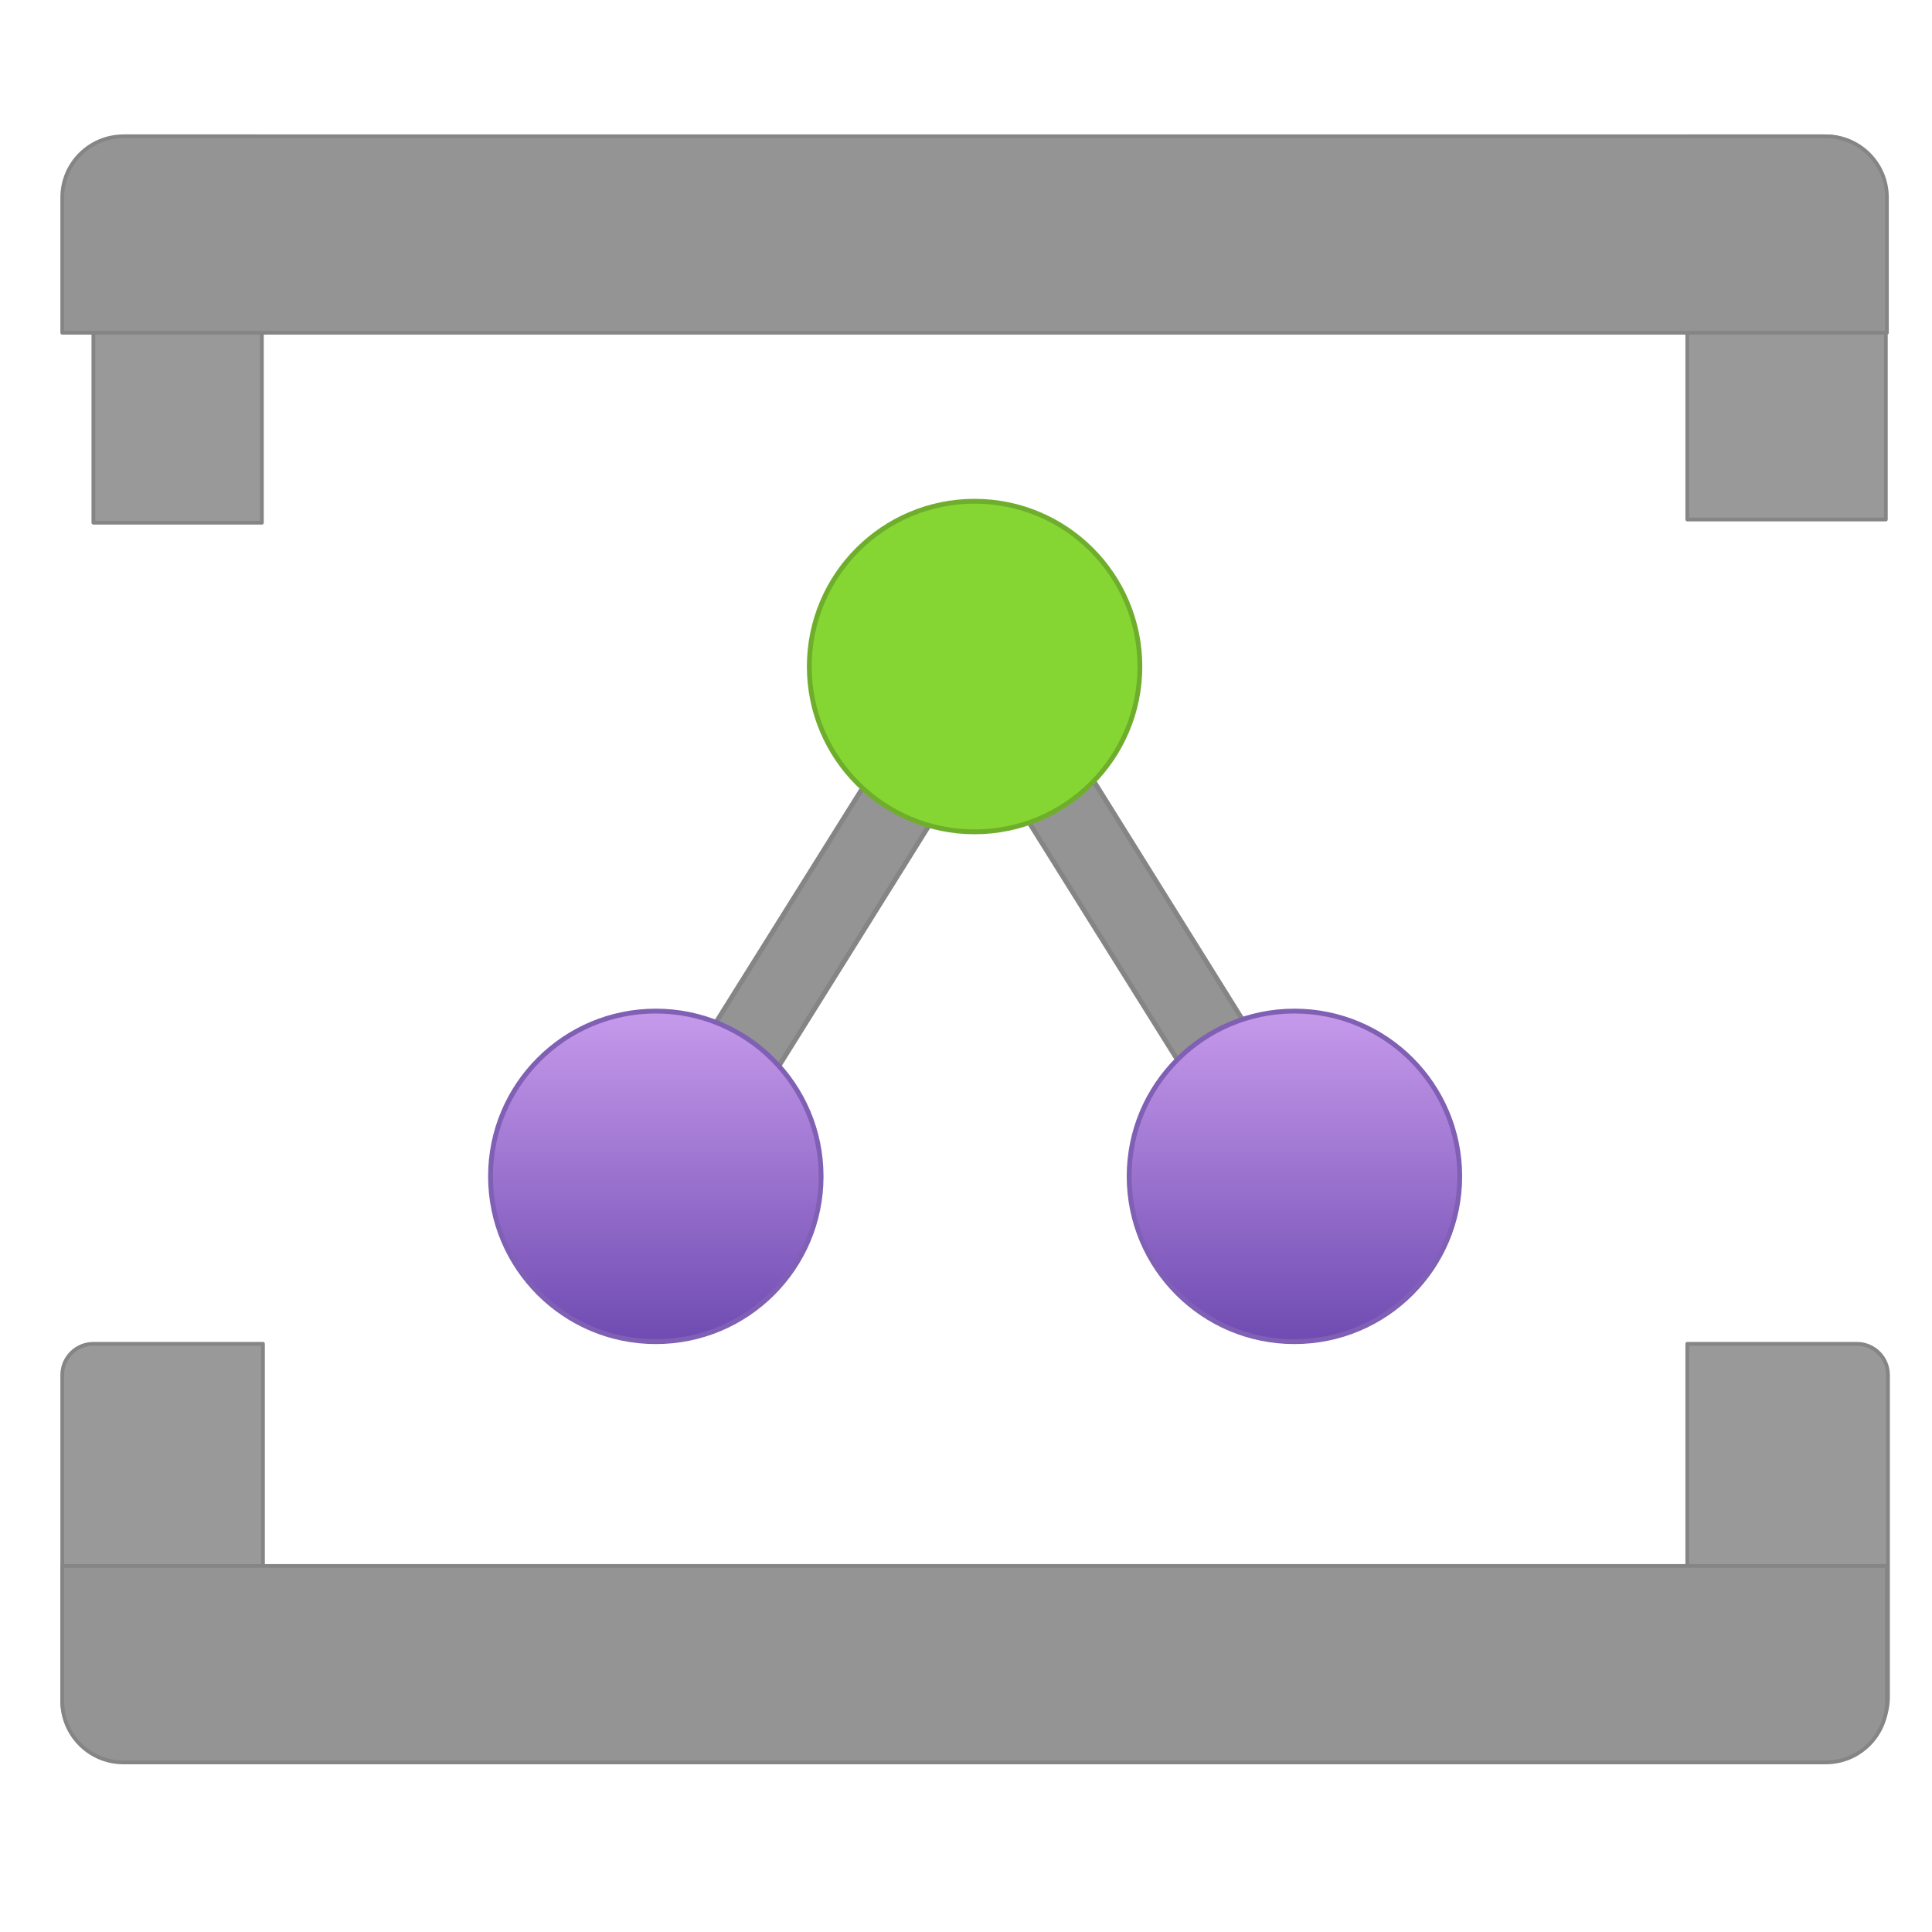
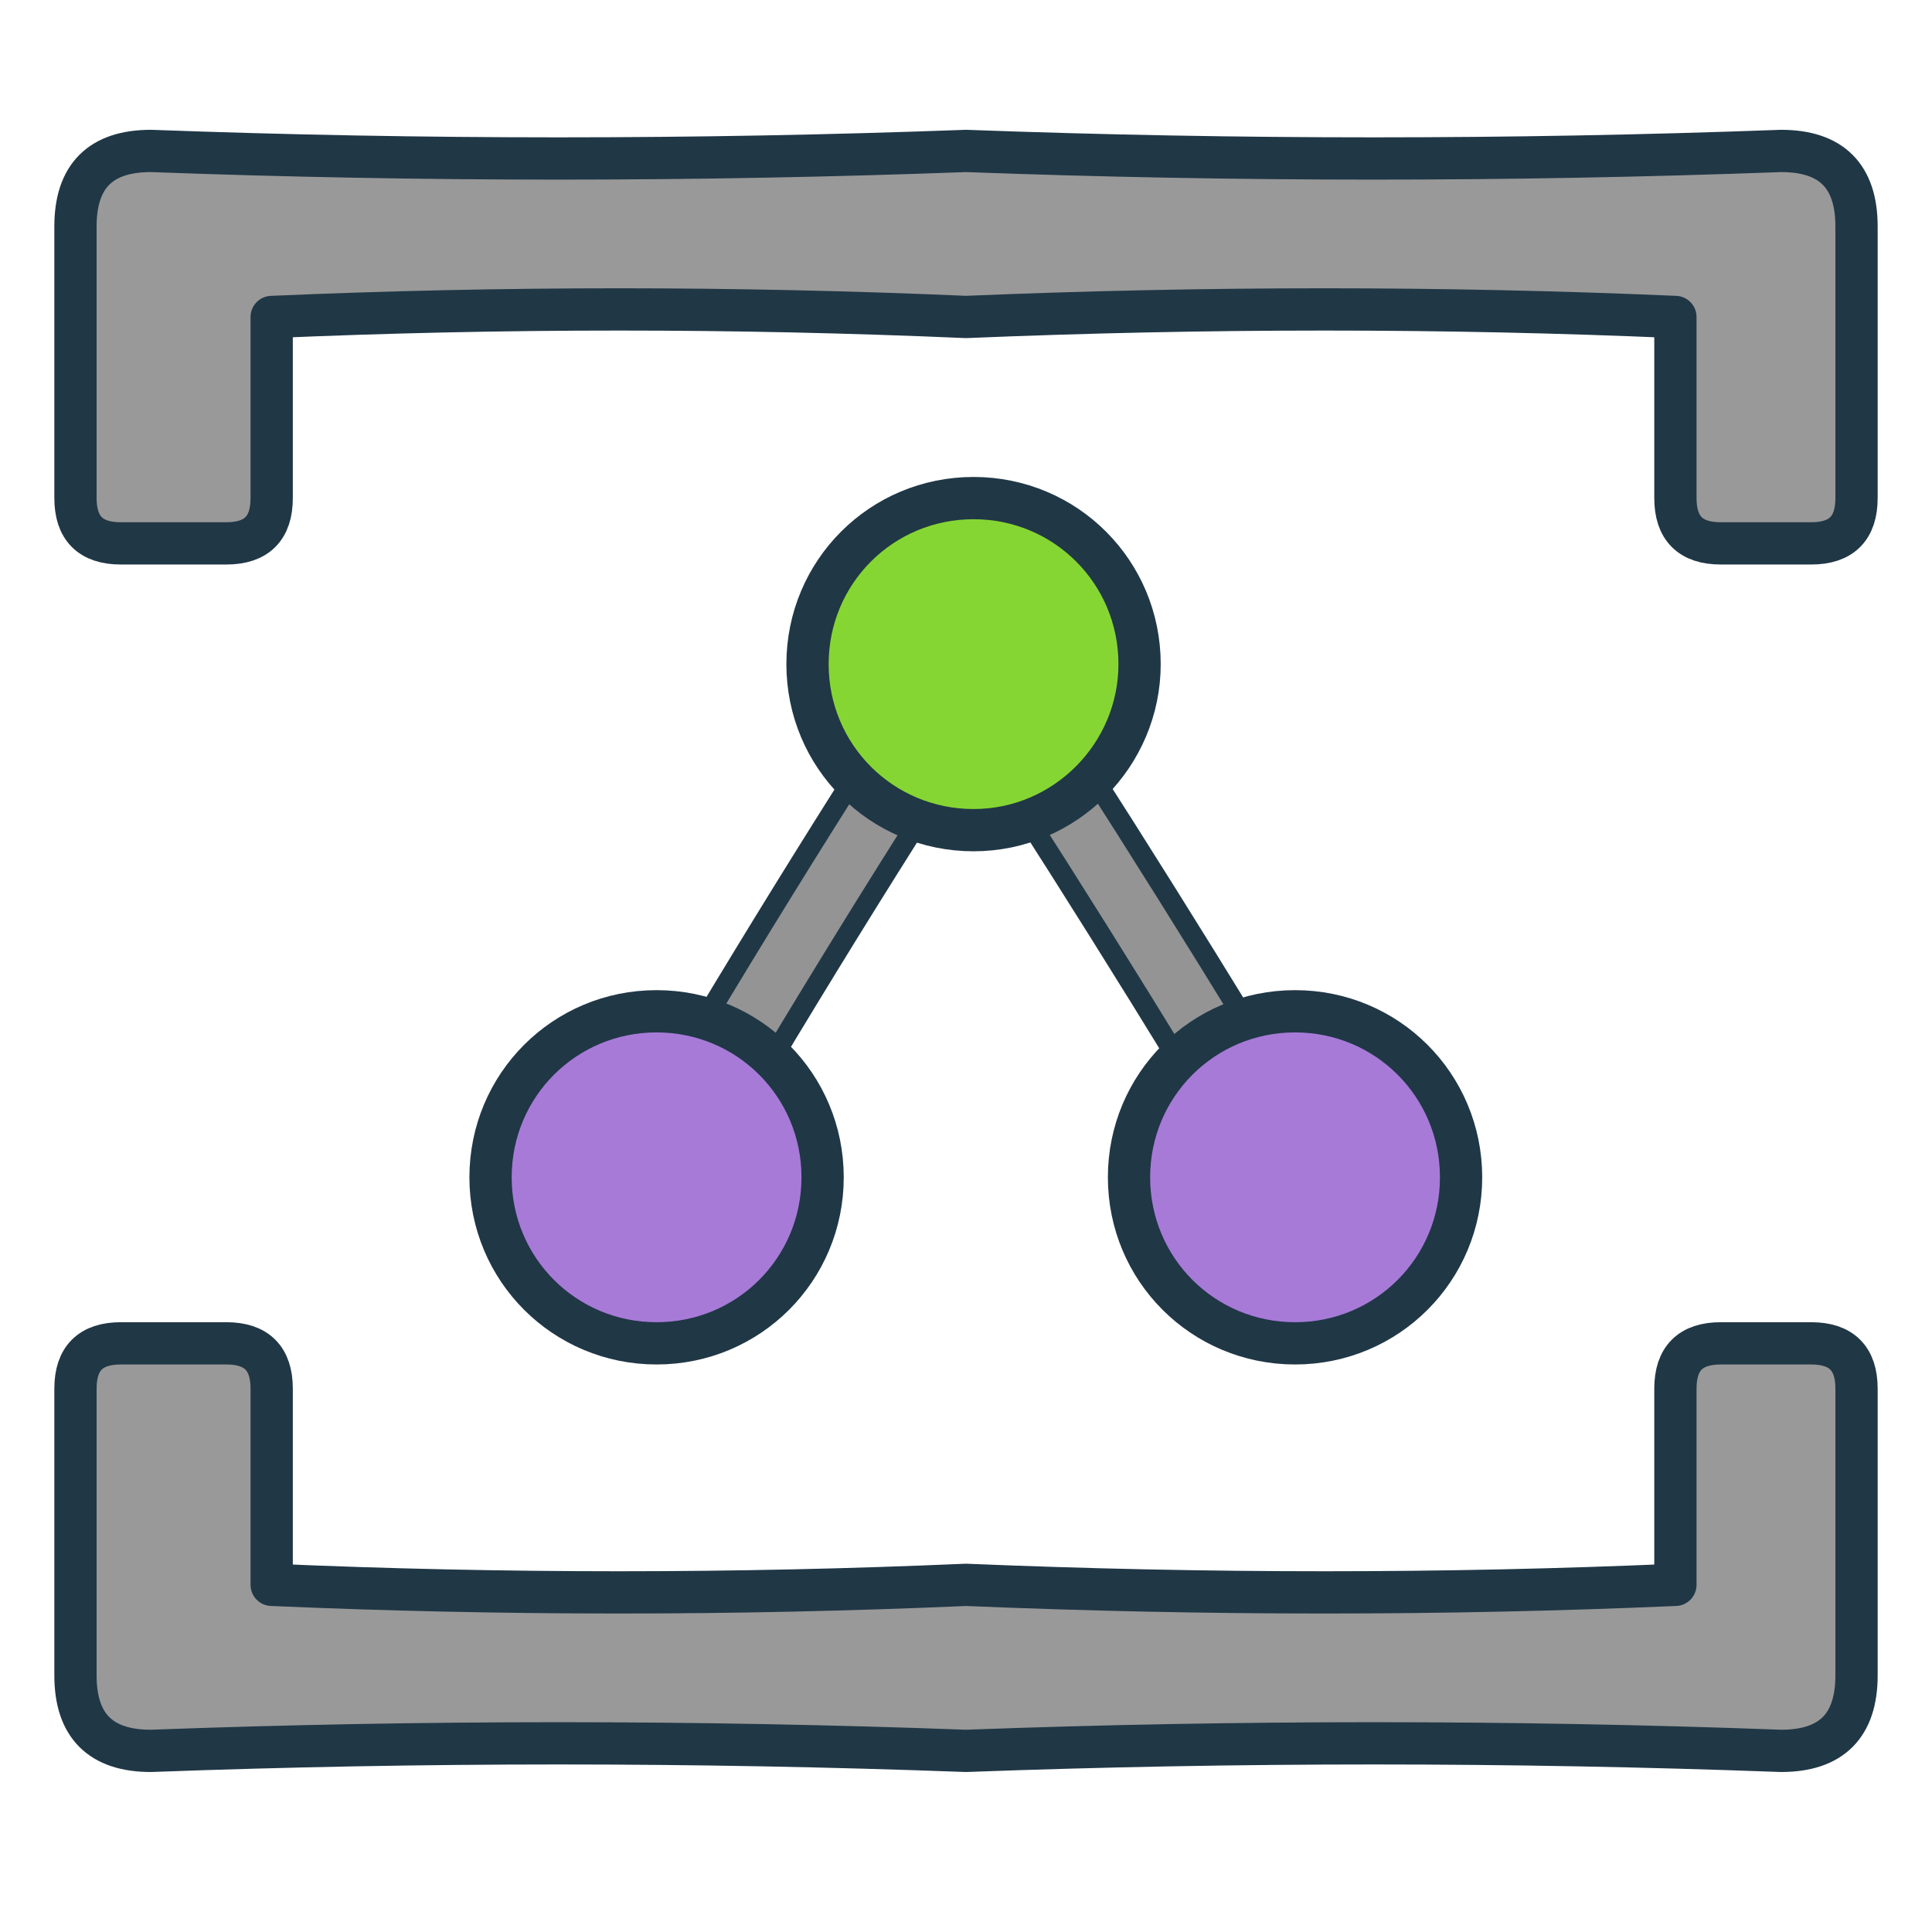
- <svg xmlns="http://www.w3.org/2000/svg" width="128" height="128" viewBox="0 0 128 128">
-   <defs>
-     <linearGradient id="relay-left" x1="6.11" y1="12.5" x2="6.11" y2="9.42" gradientUnits="userSpaceOnUse">
-       <stop offset="0" stop-color="#6f4bb2" />
-       <stop offset="1" stop-color="#c69aeb" />
-     </linearGradient>
-     <linearGradient id="relay-right" x1="12.06" y1="12.5" x2="12.06" y2="9.42" gradientUnits="userSpaceOnUse">
-       <stop offset="0" stop-color="#6f4bb2" />
-       <stop offset="1" stop-color="#c69aeb" />
-     </linearGradient>
-   </defs>
-   <g transform="scale(7.111111)">
-     <g fill="#999" stroke="#858585" stroke-width=".035" stroke-linejoin="round">
-       <path d="M1.15,1.27H2.44V4.87H.87V1.84a.57.57,0,0,1,.28-.57Z" />
-       <path d="M15.72,1.27H17a.57.57,0,0,1,.57.57v3H15.72Z" />
-       <path d="M.87,12.52H2.45v3.89H1.15a.57.57,0,0,1-.57-.57v-3.03a.29.29,0,0,1,.29-.29Z" />
-       <path d="M15.72,12.52H17.3a.29.29,0,0,1,.29.29v3a.57.57,0,0,1-.57.57h-1.3Z" />
-     </g>
-     <path d="M8.74-6.32H10V10.68H8.74a.57.57,0,0,1-.57-.57V-5.75a.57.57,0,0,1,.57-.57Z" transform="translate(11.26 -6.9) rotate(90)" fill="#949494" stroke="#858585" stroke-width=".035" stroke-linejoin="round" />
-     <path d="M8.74,7H10V24H8.74a.57.57,0,0,1-.57-.57V7.57A.57.57,0,0,1,8.74,7Z" transform="translate(-6.42 24.59) rotate(-90)" fill="#949494" stroke="#858585" stroke-width=".035" stroke-linejoin="round" />
-     <path d="M12.38 10.79 L9.4 6.01 L9.13 6.18 L8.87 6.01 L5.88 10.79 L6.49 11.16 L9.13 6.93 L11.78 11.17 Z" fill="#949494" stroke="#858585" stroke-width=".045" stroke-linejoin="round" />
-     <circle cx="9.08" cy="6.21" r="1.54" fill="#86d633" stroke="#6fae2c" stroke-width=".045" />
-     <circle cx="6.11" cy="10.96" r="1.54" fill="url(#relay-left)" stroke="#8060b4" stroke-width=".045" />
-     <circle cx="12.06" cy="10.96" r="1.54" fill="url(#relay-right)" stroke="#8060b4" stroke-width=".045" />
-   </g>
+ <svg xmlns="http://www.w3.org/2000/svg" width="128" height="128" viewBox="0 0 128 128" fill="none" stroke-linecap="round" stroke-linejoin="round">
+   <path d="M10 10        Q5 10 5 15        L5 33        Q5 36 8 36        L15 36        Q18 36 18 33        L18 21        Q41 20 64 21        Q88 20 111 21        L111 33        Q111 36 114 36        L120 36        Q123 36 123 33        L123 15        Q123 10 118 10        Q91 11 64 10        Q37 11 10 10 Z" fill="#999999" stroke="#203746" stroke-width="2.8" />
+   <path d="M8 89        Q5 89 5 92        L5 111        Q5 116 10 116        Q37 115 64 116        Q91 115 118 116        Q123 116 123 111        L123 92        Q123 89 120 89        L114 89        Q111 89 111 92        L111 105        Q88 106 64 105        Q41 106 18 105        L18 92        Q18 89 15 89 Z" fill="#999999" stroke="#203746" stroke-width="2.8" />
+   <path d="M64.5 44        Q54 60 43.5 78" stroke="#203746" stroke-width="6.5" />
+   <path d="M64.5 44        Q54 60 43.5 78" stroke="#949494" stroke-width="3.8" />
+   <path d="M64.5 44        Q75 60 85.8 78" stroke="#203746" stroke-width="6.5" />
+   <path d="M64.5 44        Q75 60 85.8 78" stroke="#949494" stroke-width="3.8" />
+   <path d="M75.5 44        C75.5 50 70.6 55 64.5 55        C58.4 55 53.5 50.1 53.5 44        C53.5 37.9 58.4 33 64.5 33        C70.6 33 75.5 37.9 75.5 44 Z" fill="#86D633" stroke="#203746" stroke-width="2.8" />
+   <path d="M54.5 78        C54.5 84.1 49.6 89 43.5 89        C37.4 89 32.5 84.1 32.5 78        C32.5 71.9 37.4 67 43.5 67        C49.6 67 54.5 71.9 54.5 78 Z" fill="#A77AD8" stroke="#203746" stroke-width="2.8" />
+   <path d="M96.8 78        C96.8 84.1 91.9 89 85.8 89        C79.7 89 74.8 84.1 74.8 78        C74.8 71.9 79.7 67 85.8 67        C91.9 67 96.8 71.9 96.8 78 Z" fill="#A77AD8" stroke="#203746" stroke-width="2.8" />
</svg>
